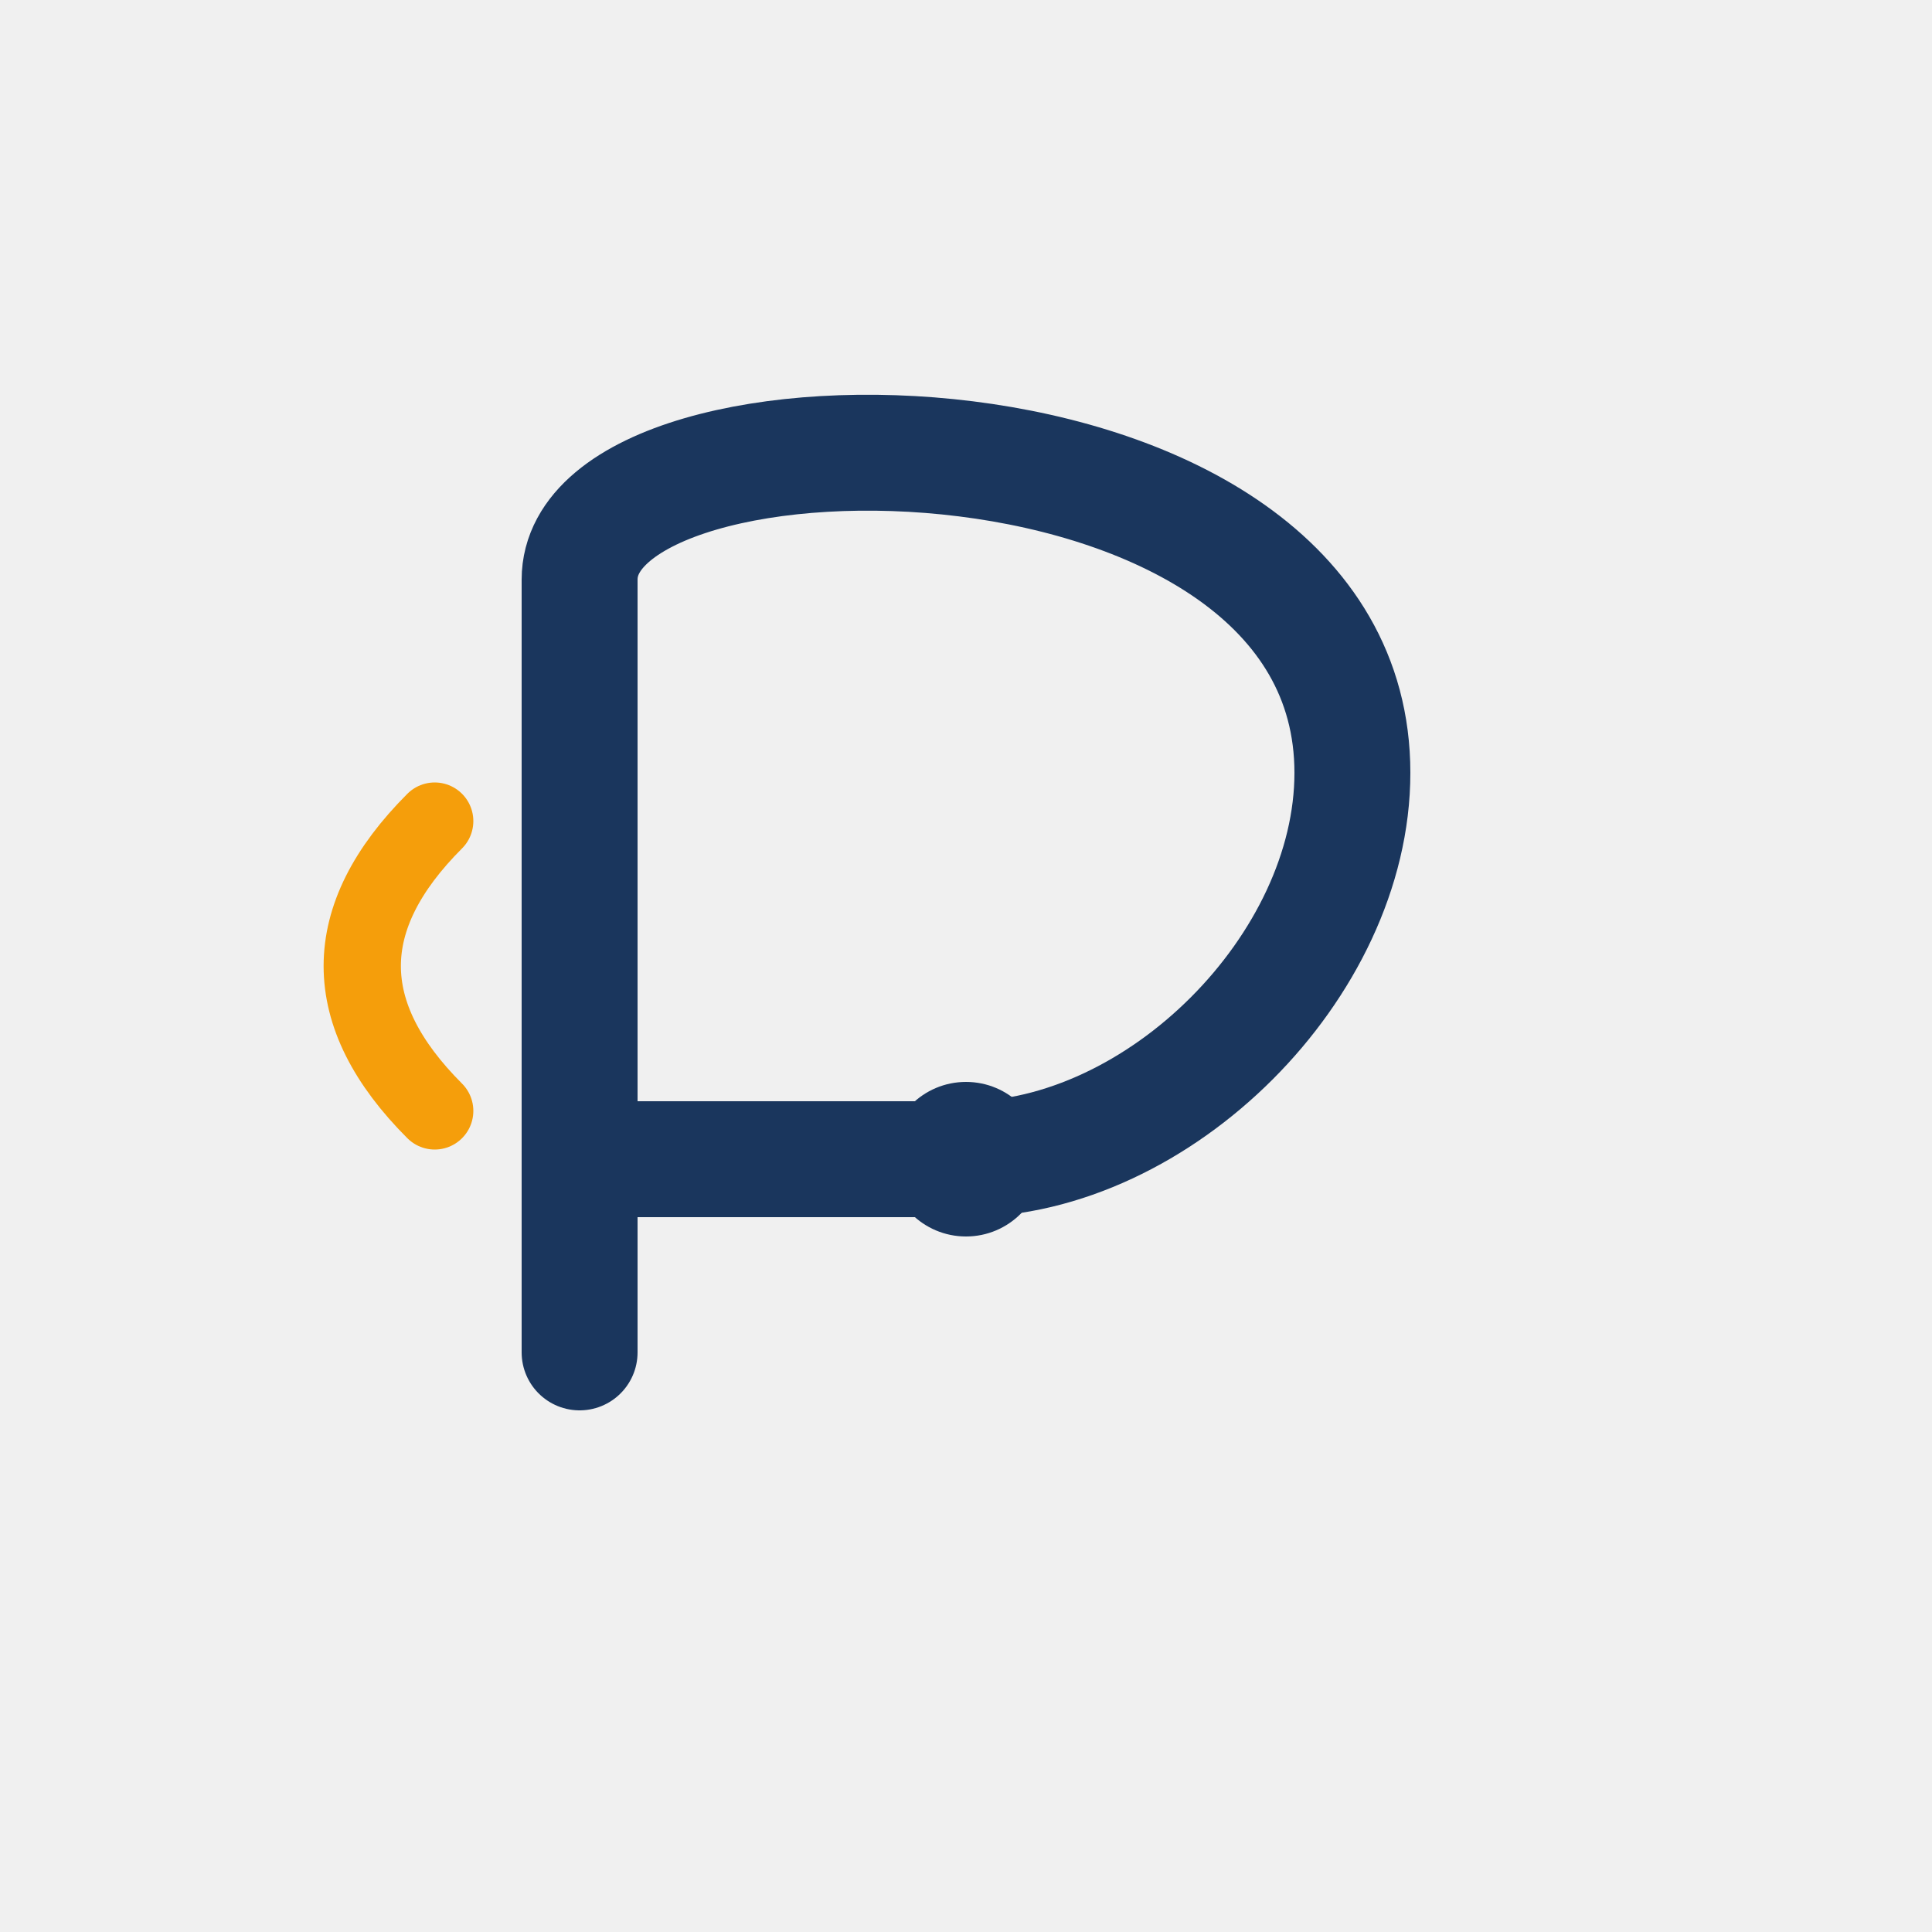
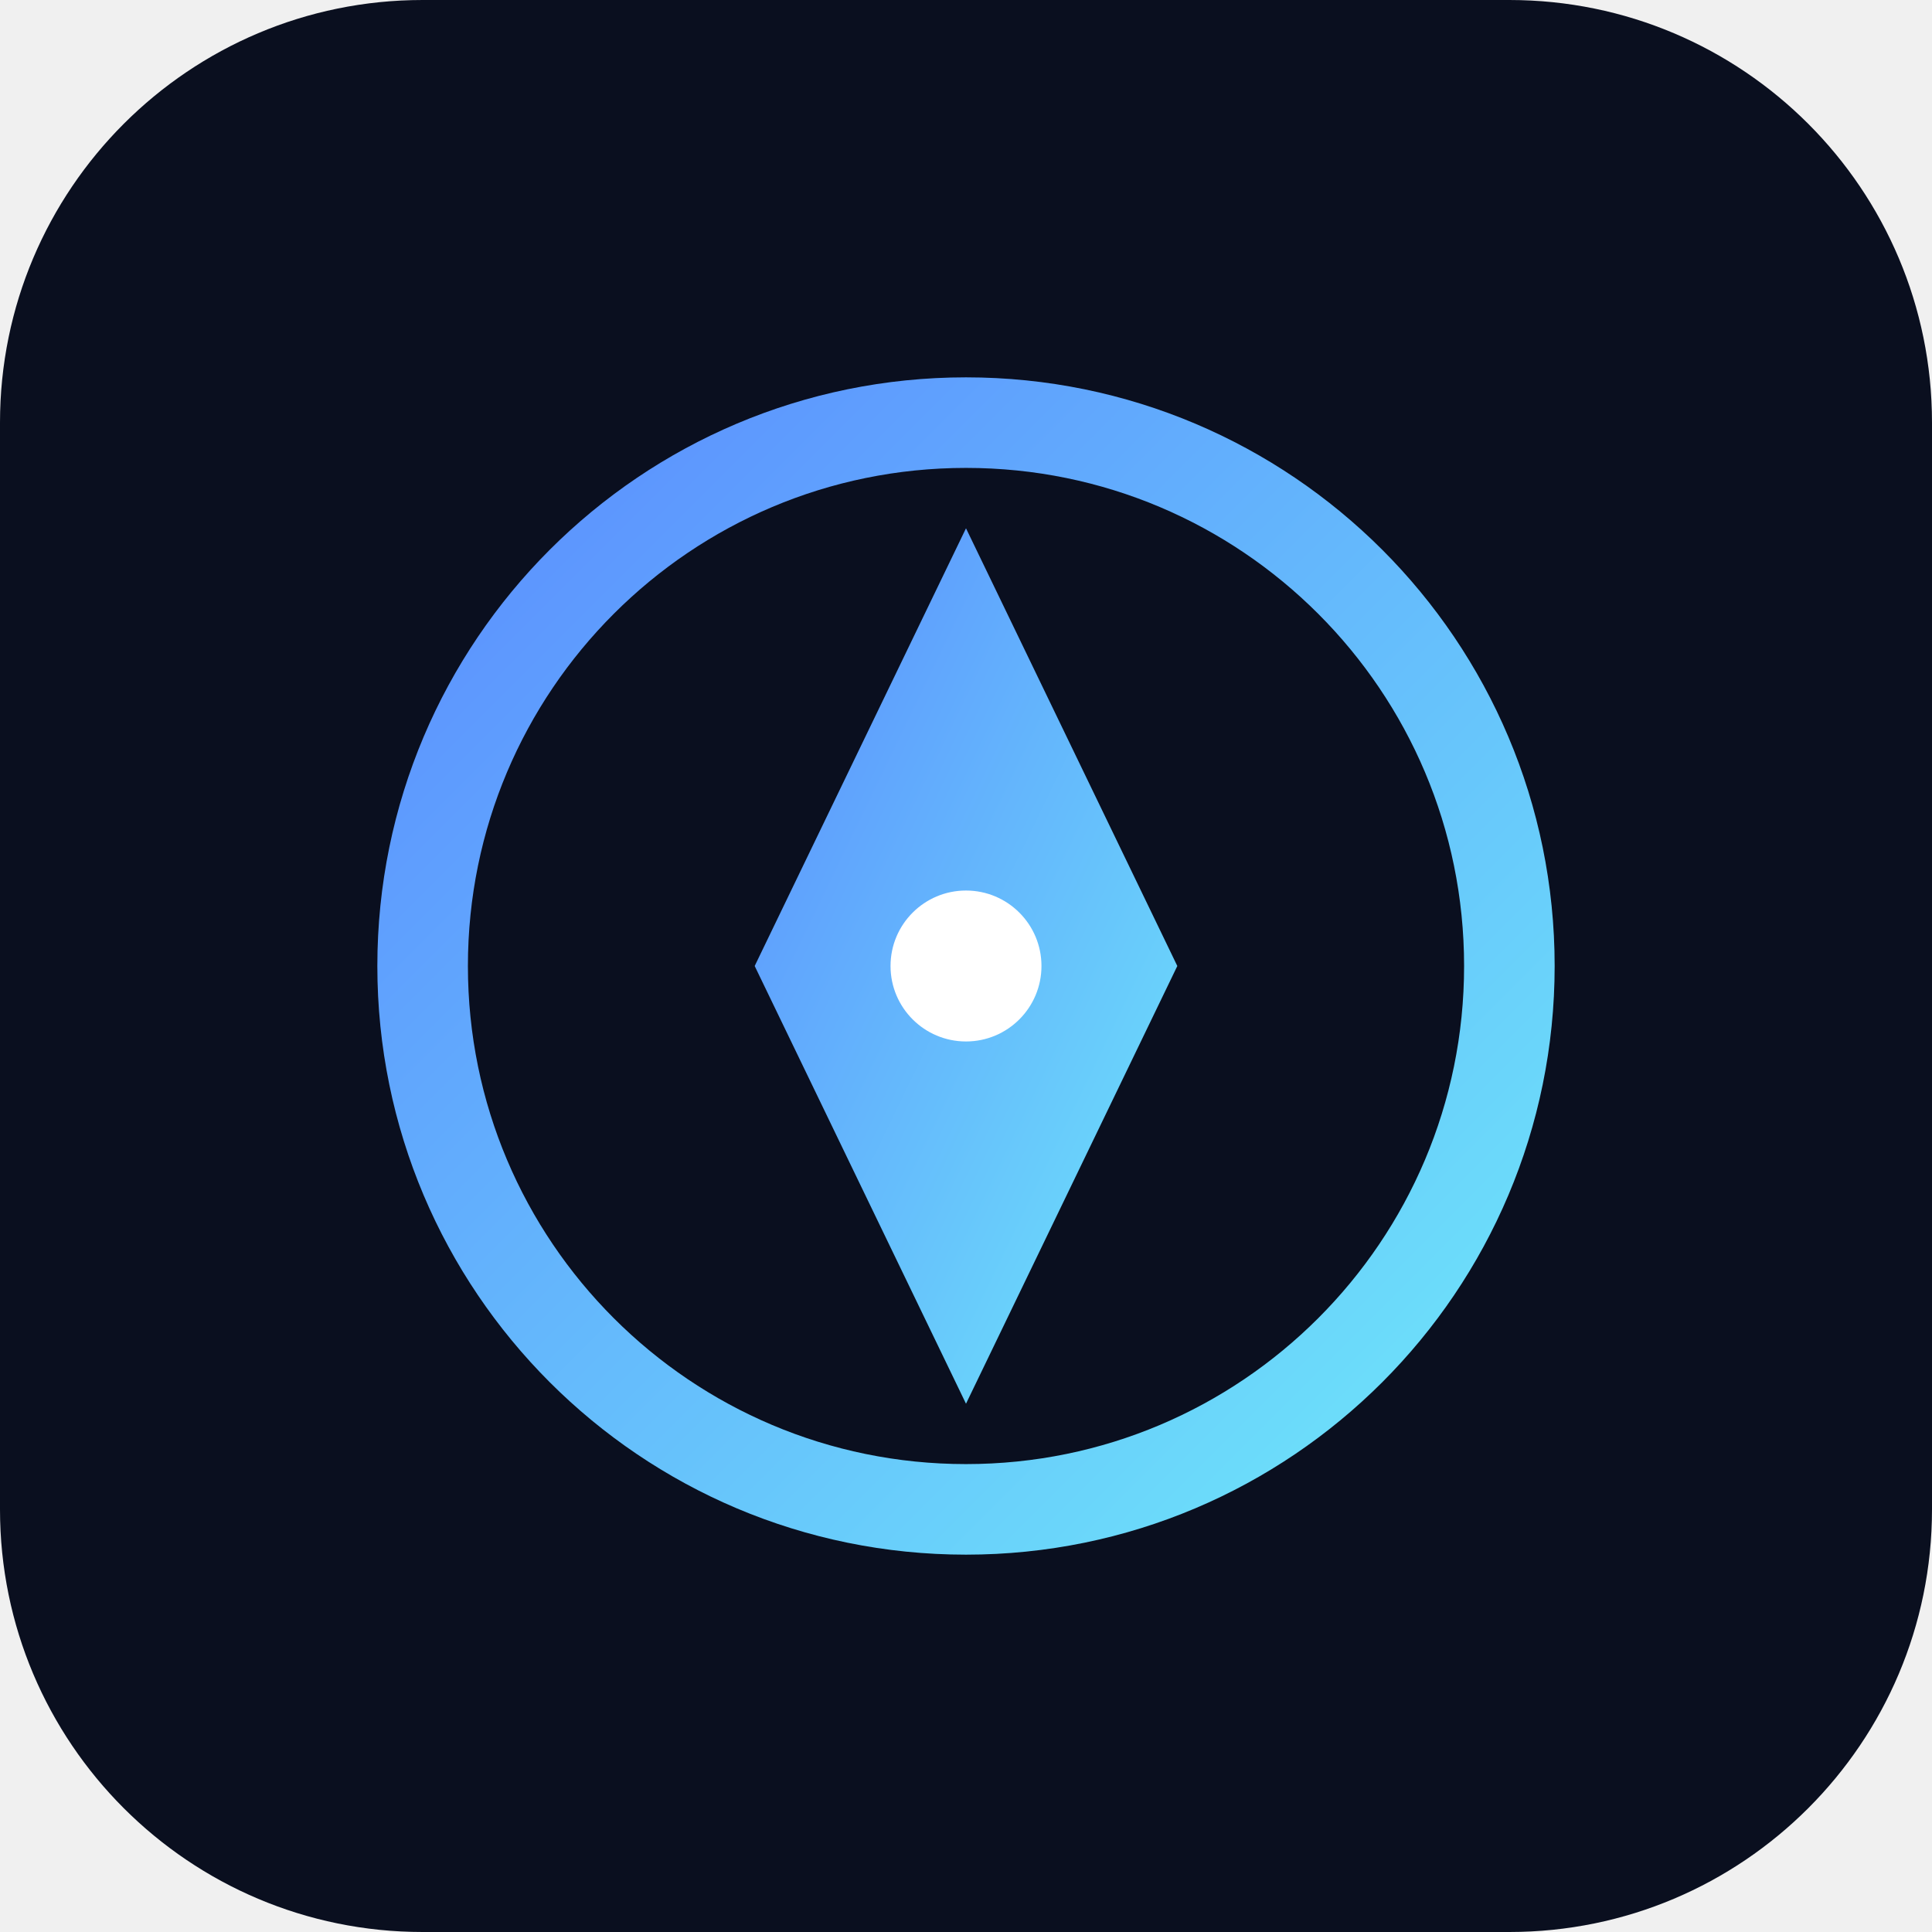
- <svg xmlns="http://www.w3.org/2000/svg" width="200" height="200" viewBox="0 0 200 200">
-   <path d="M60 140 V60 C60 40 140 40 140 80 C140 100 120 120 100 120 H60" fill="none" stroke="#1A365D" stroke-width="12" stroke-linecap="round" stroke-linejoin="round" />
-   <circle cx="100" cy="120" r="8" fill="#1A365D" />
-   <path d="M45 85 Q30 100 45 115" fill="none" stroke="#F59E0B" stroke-width="8" stroke-linecap="round" />
+ <svg xmlns="http://www.w3.org/2000/svg" viewBox="0 0 256 256">
+   <defs>
+     <linearGradient id="gradA" x1="0%" y1="0%" x2="100%" y2="100%">
+       <stop offset="0%" stop-color="#5B8CFF" />
+       <stop offset="100%" stop-color="#6EE7F9" />
+     </linearGradient>
+   </defs>
+   <rect width="256" height="256" rx="56" fill="#0A0F1F" />
+   <circle cx="128" cy="128" r="72" stroke="url(#gradA)" stroke-width="12" fill="none" />
+   <polygon points="128,70 156,128 128,186 100,128" fill="url(#gradA)" />
+   <circle cx="128" cy="128" r="10" fill="#FFFFFF" />
</svg>
